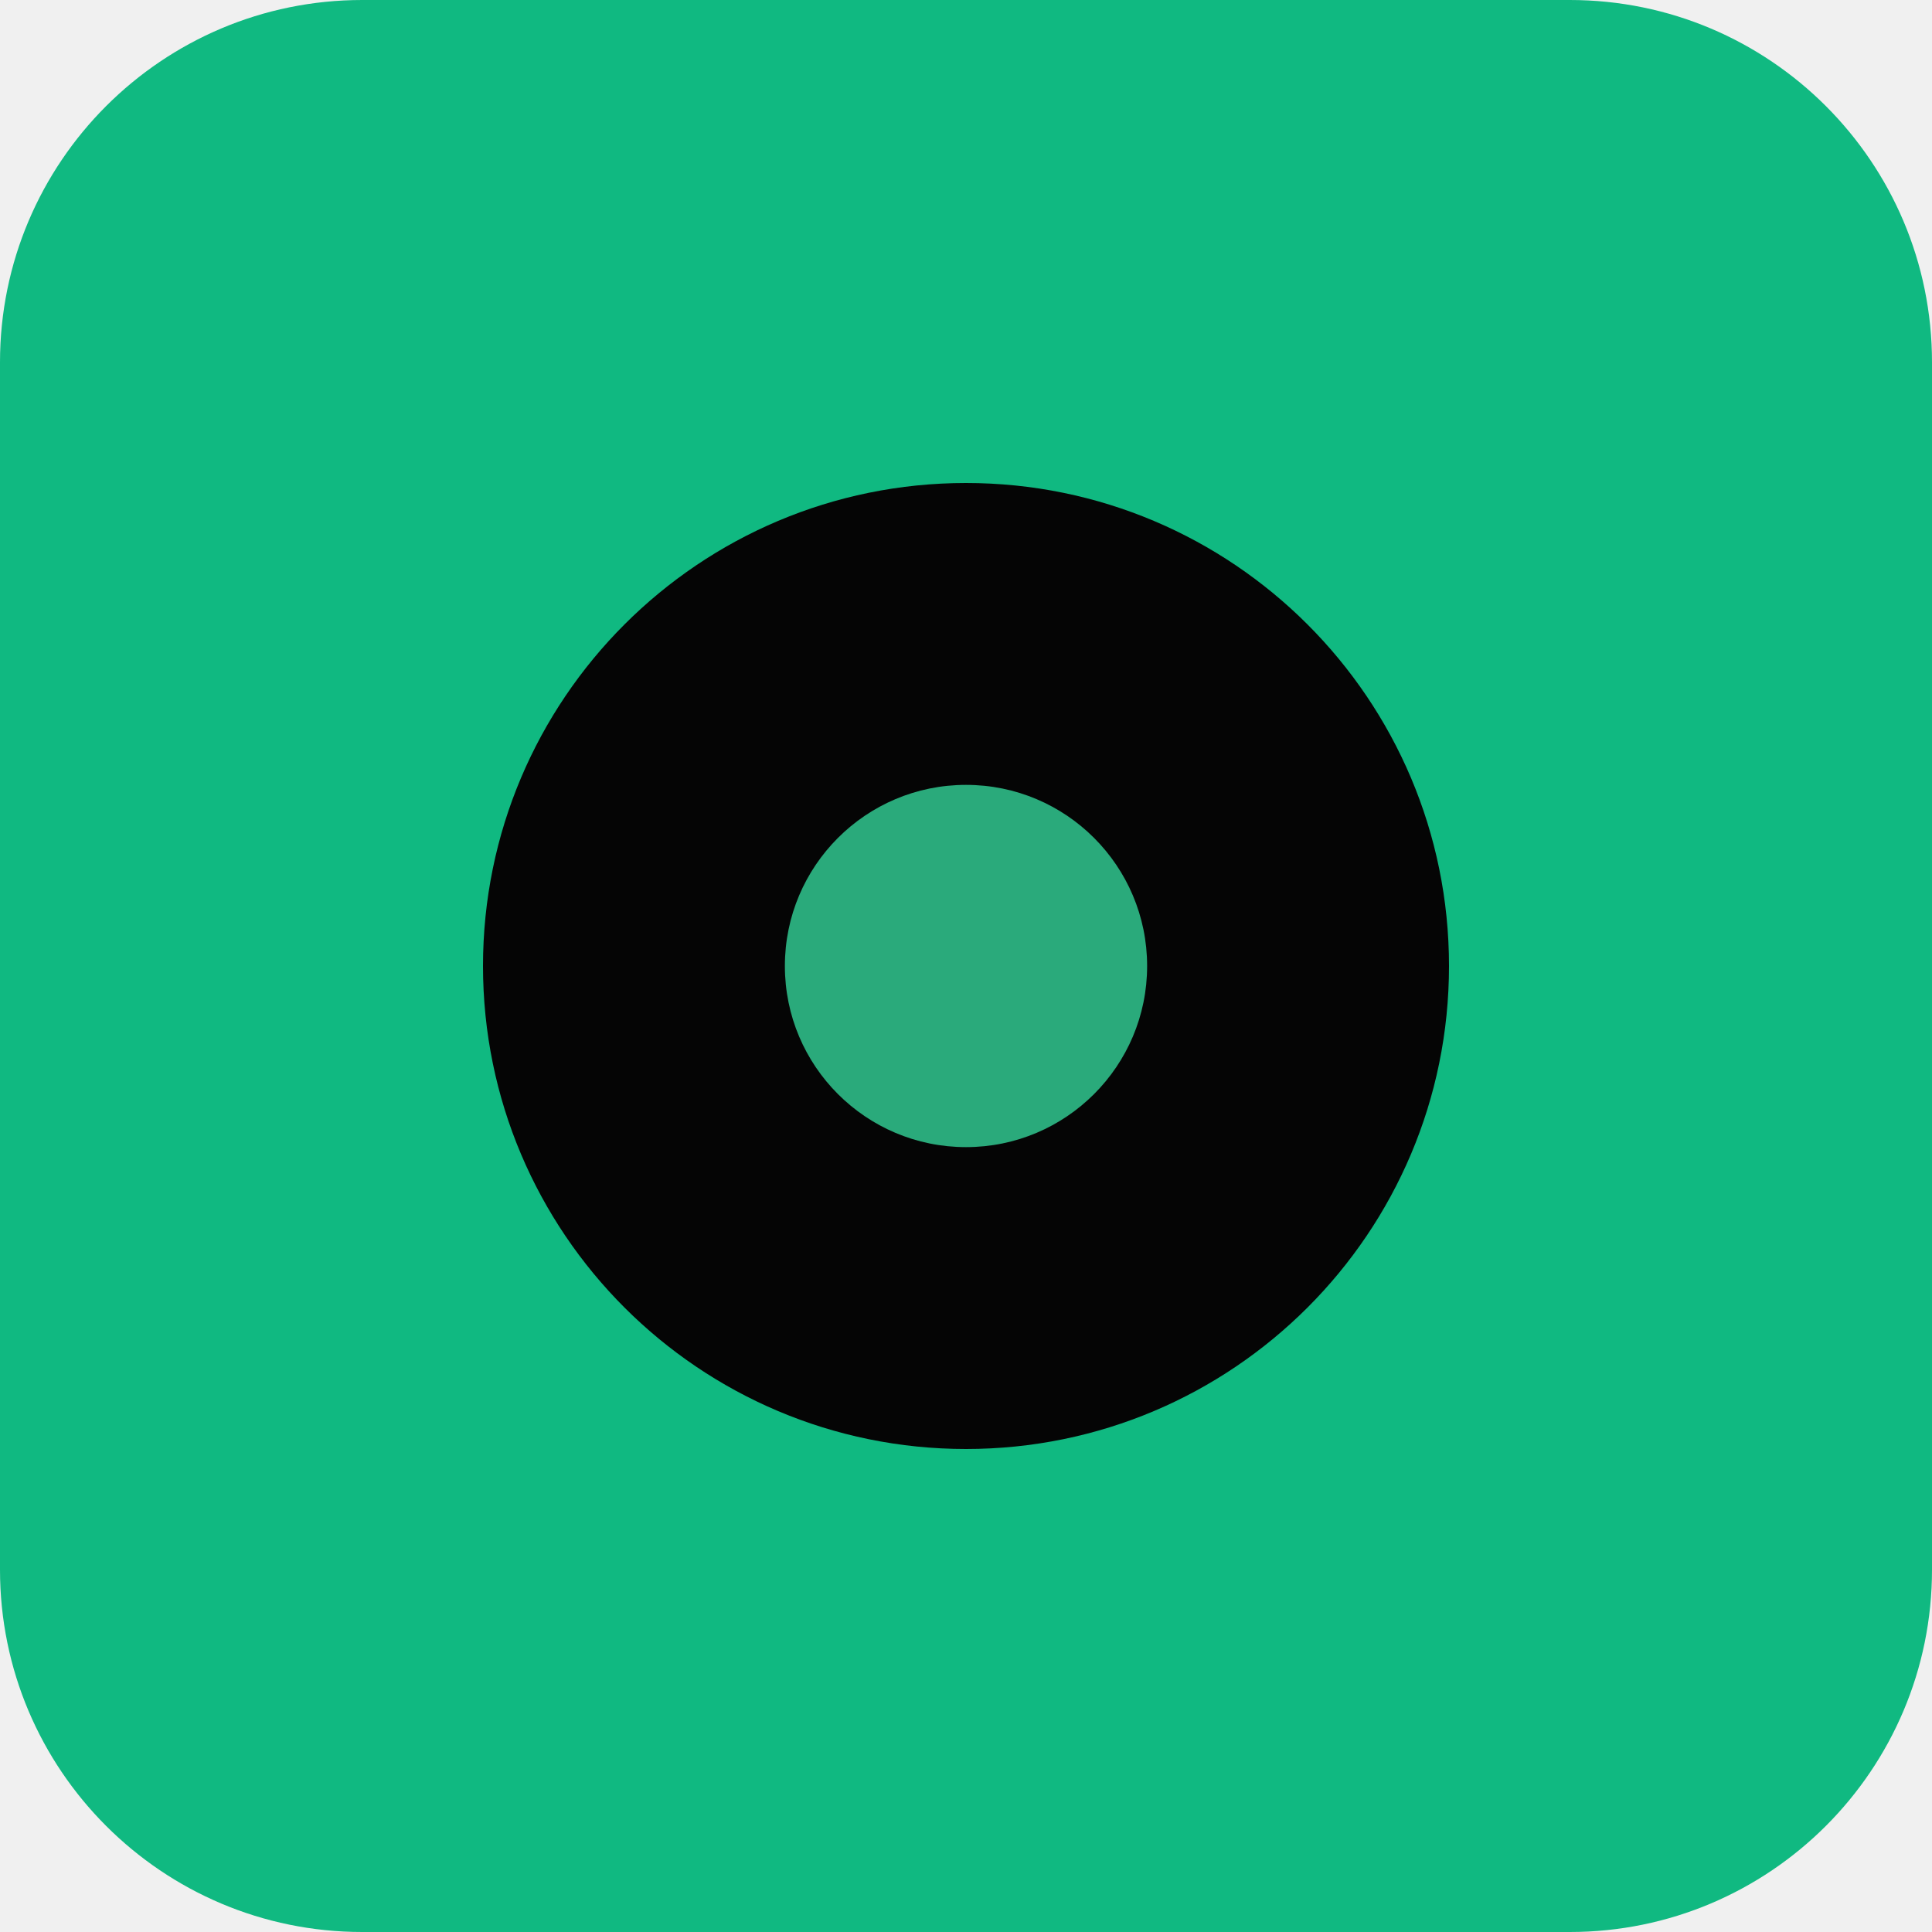
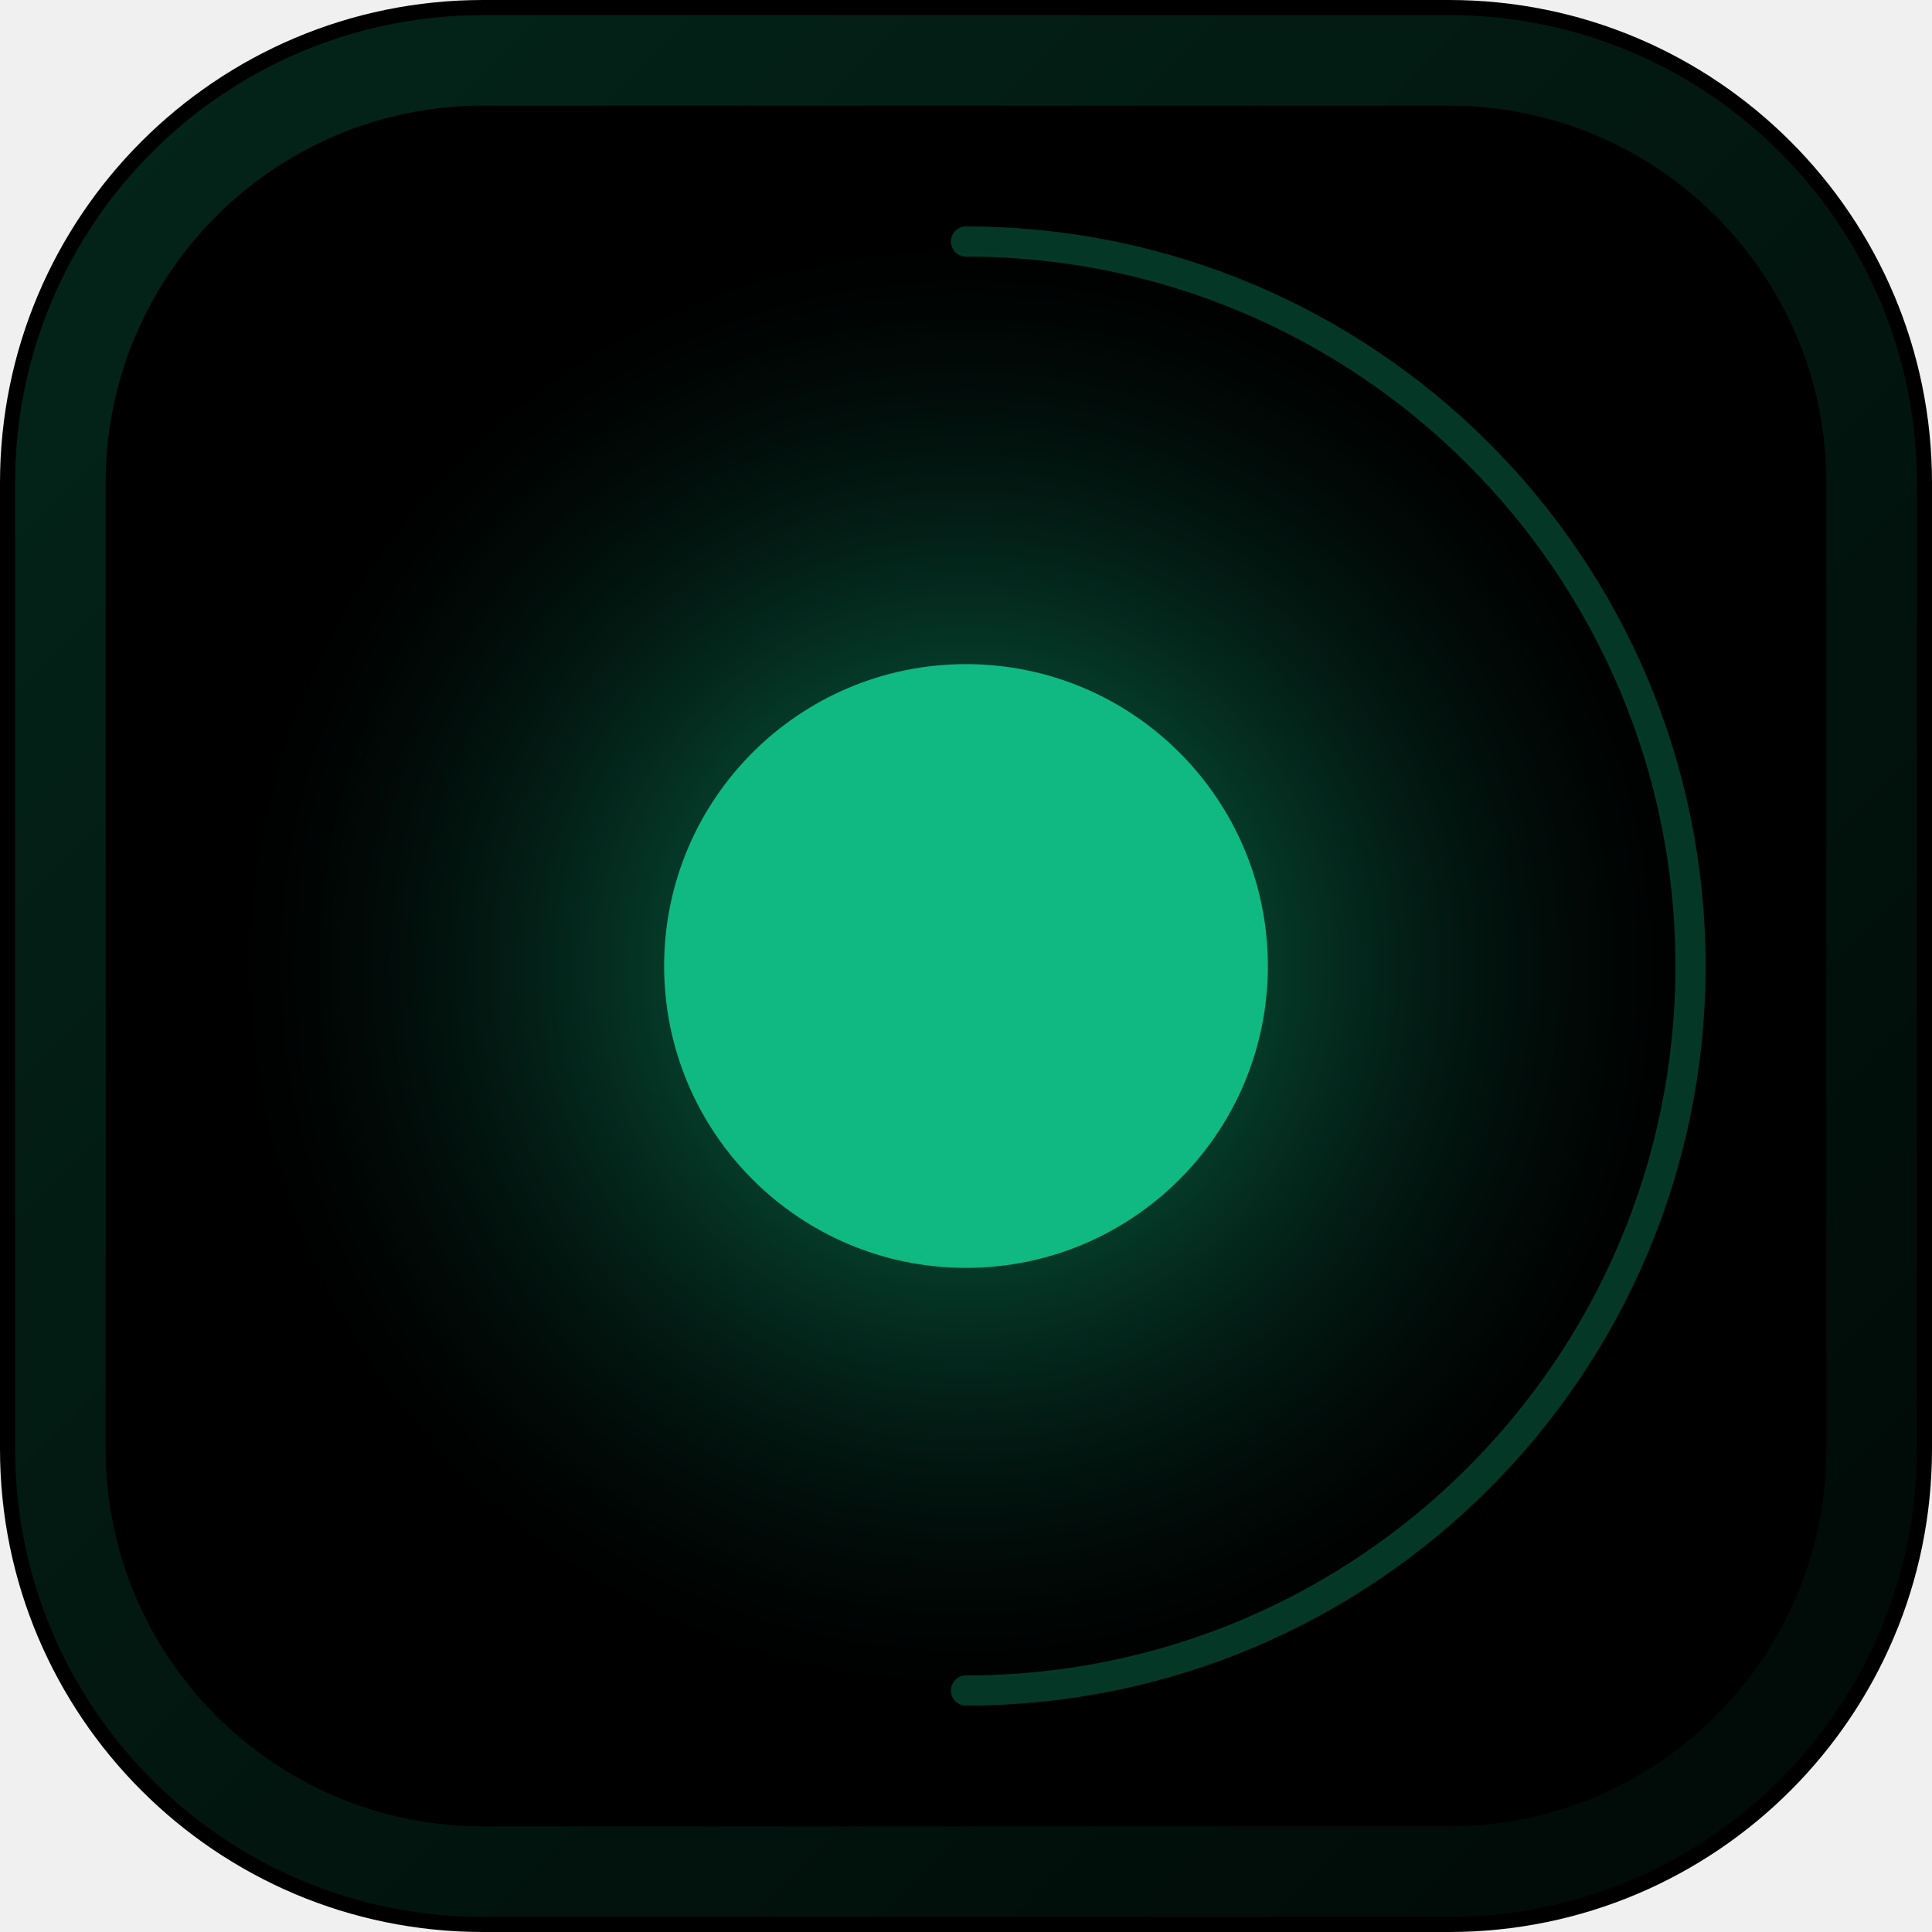
<svg xmlns="http://www.w3.org/2000/svg" width="32" height="32" viewBox="0 0 32 32" fill="none">
-   <rect x="0" y="0" width="32" height="32" rx="6" fill="#10B981" />
-   <circle cx="16" cy="16" r="8" fill="#050505" />
-   <circle cx="16" cy="16" r="3" fill="#34D399" fill-opacity="0.8" />
+   <defs>
+     <radialGradient id="glow" cx="50%" cy="50%" r="50%" fx="50%" fy="50%">
+       <stop offset="0%" stop-color="#34D399" stop-opacity="1" />
+       <stop offset="40%" stop-color="#10B981" stop-opacity="0.8" />
+       <stop offset="100%" stop-color="#064E3B" stop-opacity="0" />
+     </radialGradient>
+     <linearGradient id="rim" x1="0%" y1="0%" x2="100%" y2="100%">
+       <stop offset="0%" stop-color="#10B981" stop-opacity="0.2" />
+       <stop offset="100%" stop-color="#10B981" stop-opacity="0.05" />
+     </linearGradient>
+   </defs>
+   <rect x="0" y="0" width="32" height="32" rx="8" fill="#000000" />
+   <rect x="1" y="1" width="30" height="30" rx="7" stroke="url(#rim)" stroke-width="1.5" />
+   <circle cx="16" cy="16" r="12" fill="url(#glow)" fill-opacity="0.4" />
+   <circle cx="16" cy="16" r="5" fill="#10B981" shadow="0 0 10px #10B981">
+     <circle cx="14.5" cy="14.5" r="1.5" fill="white" fill-opacity="0.6" />
+   </circle>
+   <path d="M16 4C22.627 4 28 9.373 28 16C28 22.627 22.627 28 16 28" stroke="#10B981" stroke-width="0.5" stroke-opacity="0.3" stroke-linecap="round" />
</svg>
